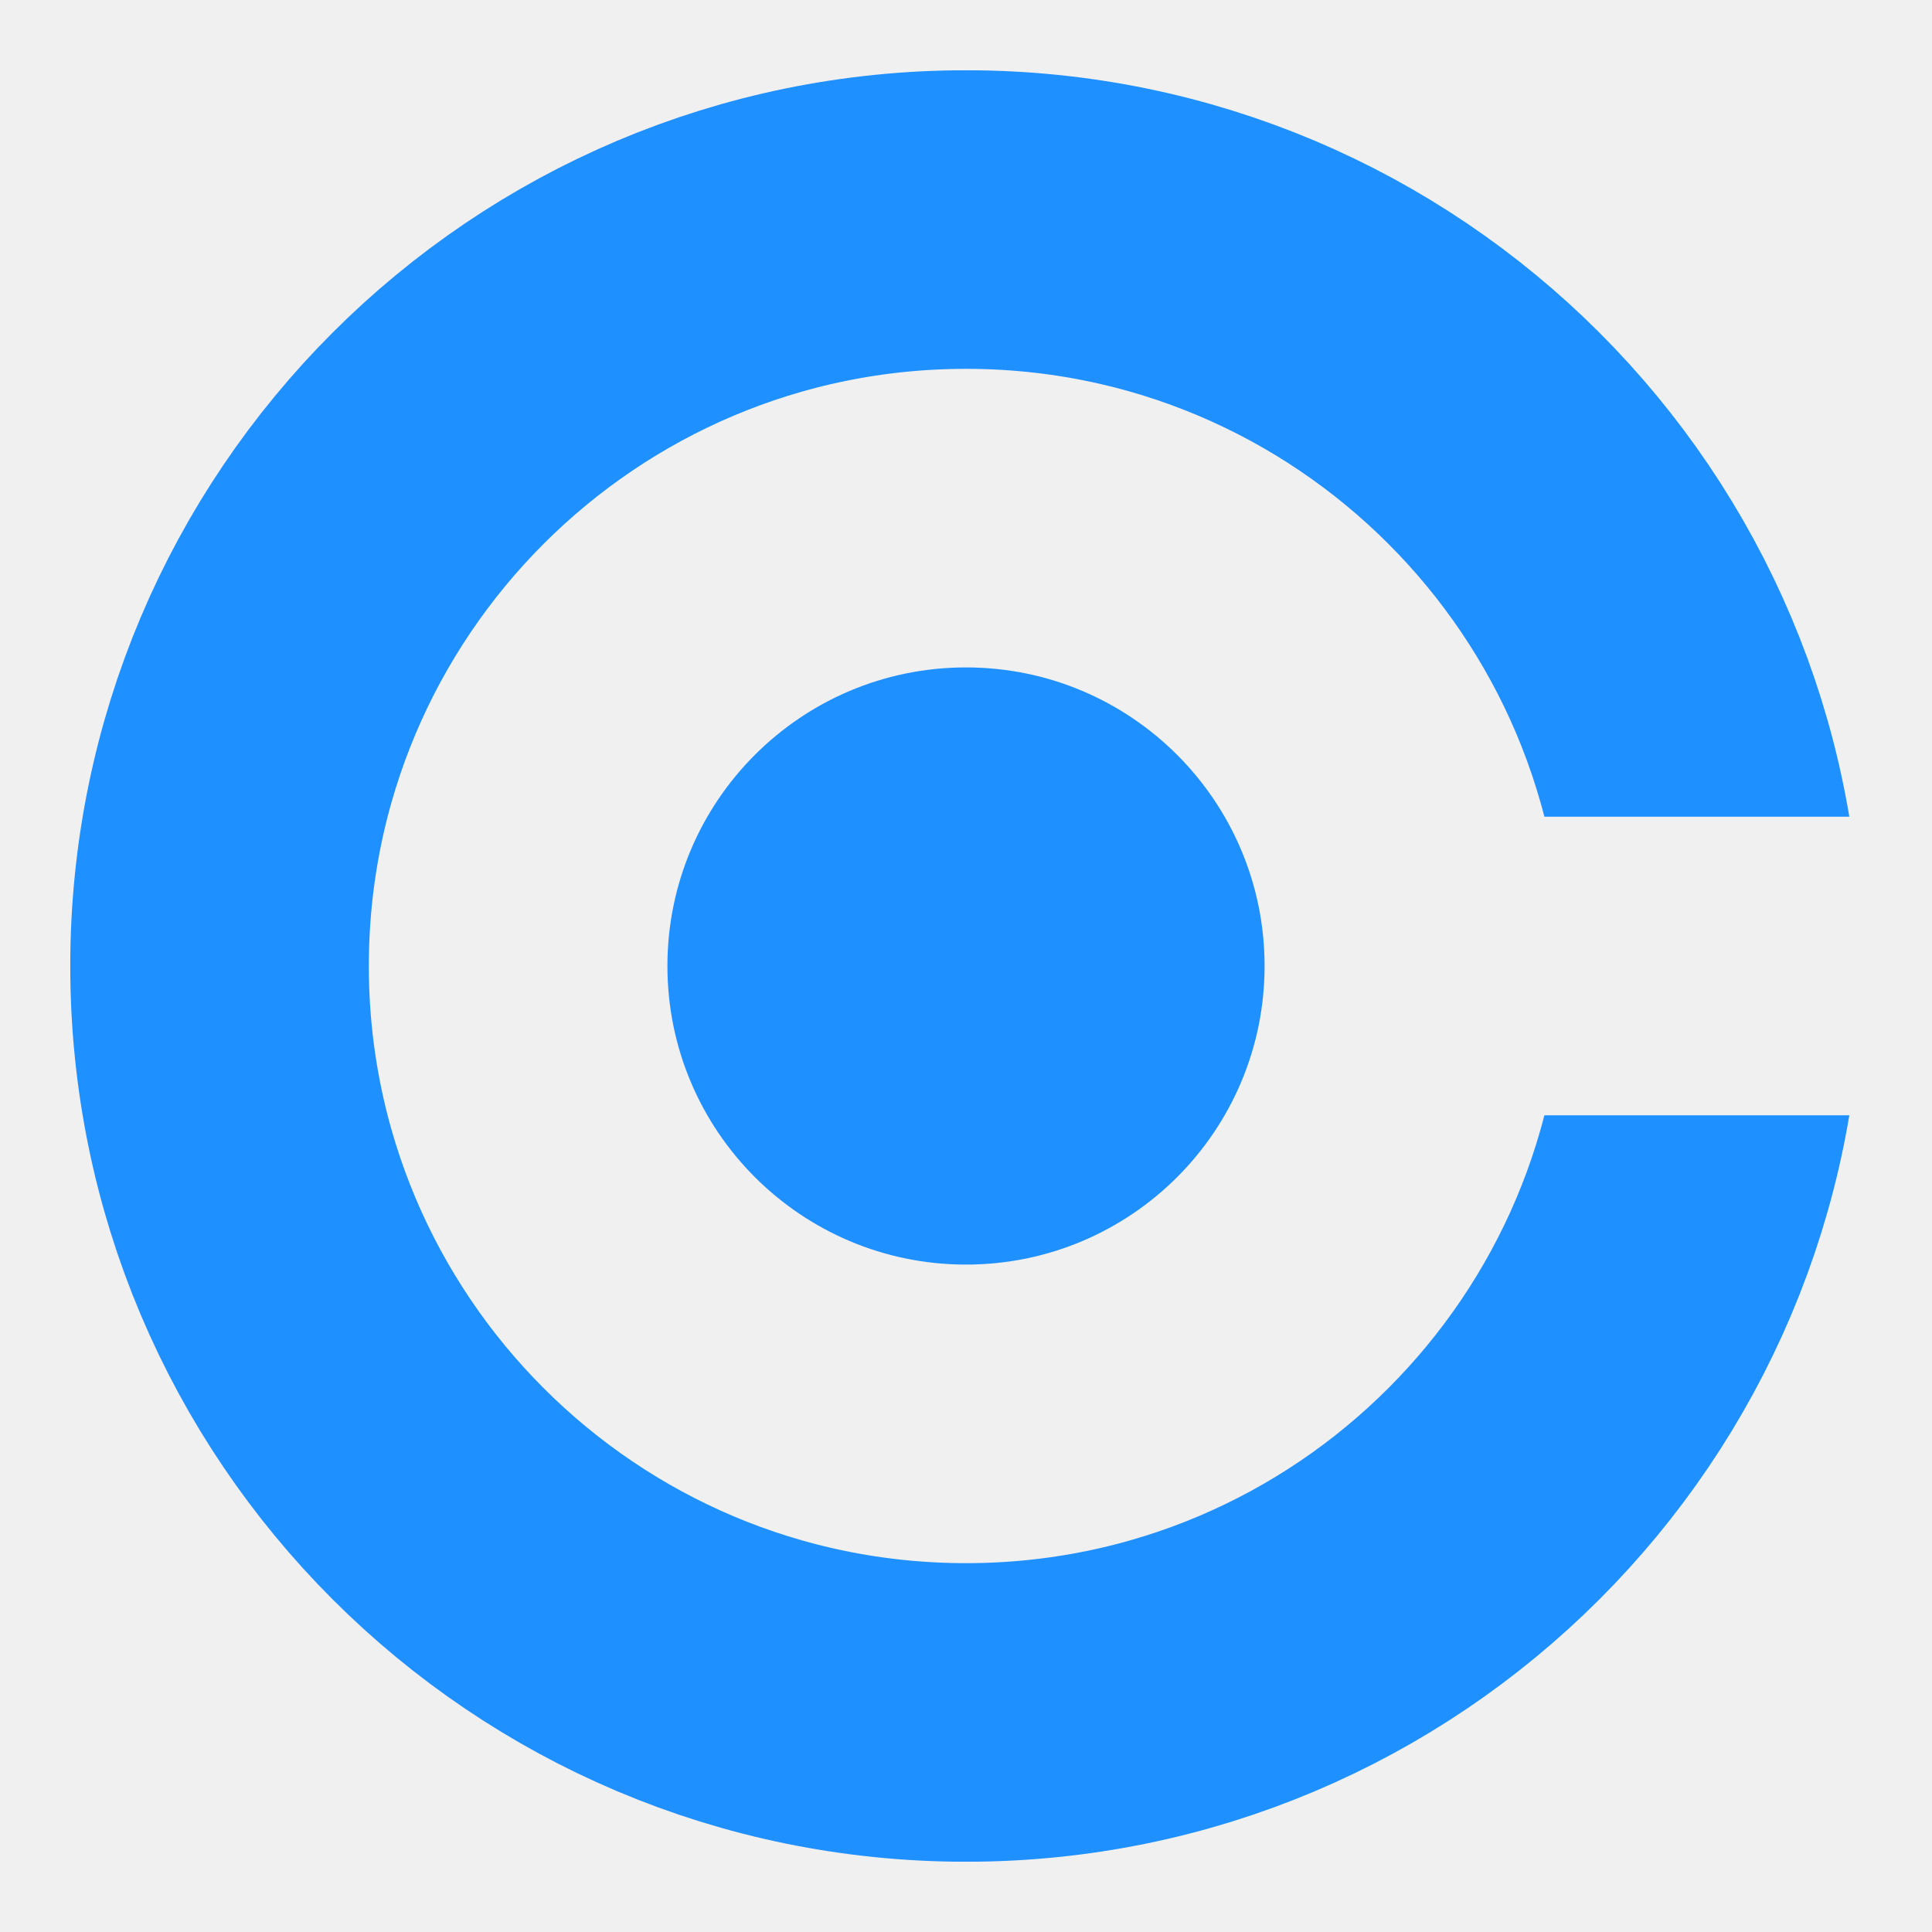
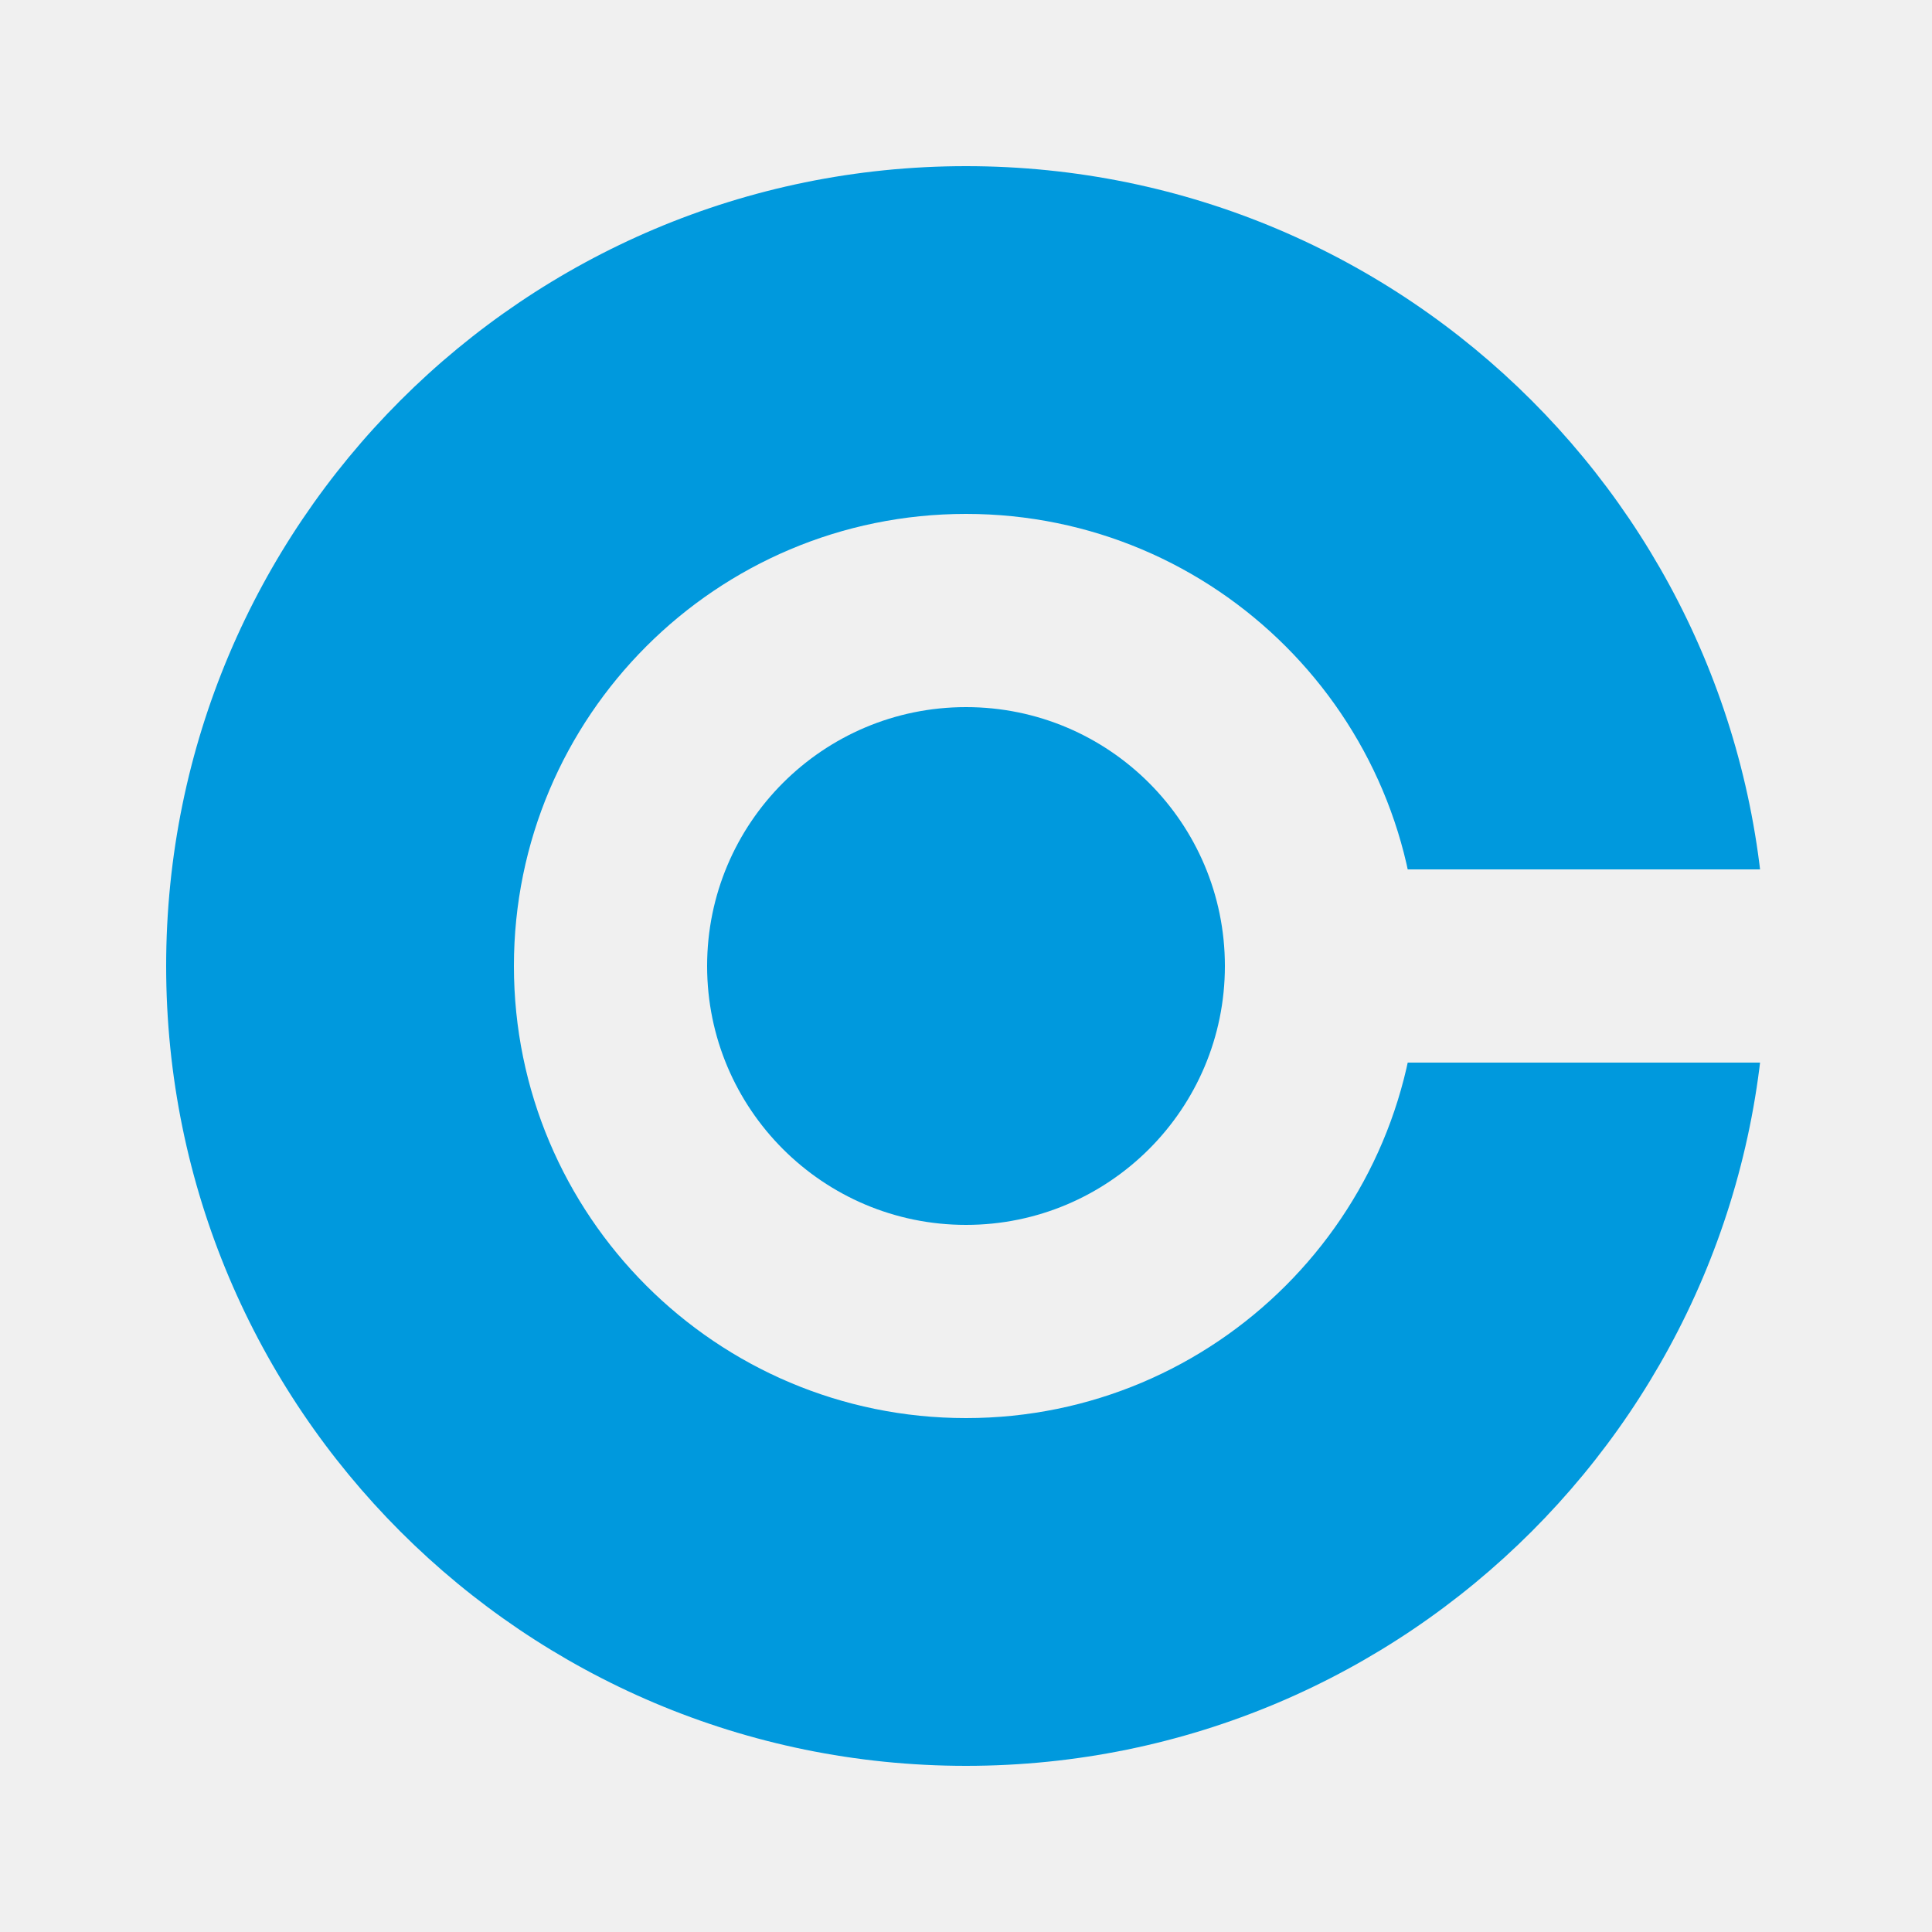
- <svg xmlns="http://www.w3.org/2000/svg" width="32" height="32" viewBox="-110 -110 220 220">
-   <circle cx="0" cy="0" r="34" fill="#1E90FF" />
-   <defs>
-     <mask id="ringMask">
-       <rect x="-110" y="-110" width="220" height="220" fill="white" />
-       <path d="         M 0 -17         H 200         A 17 17 0 0 1 200 17         H 0         A 17 17 0 0 1 0 -17         Z" fill="black" />
-     </mask>
-   </defs>
-   <circle cx="0" cy="0" r="85" fill="none" stroke="#1E90FF" stroke-width="34" mask="url(#ringMask)" />
+ <svg xmlns="http://www.w3.org/2000/svg" width="32" height="32" viewBox="-500 -500 1000 1000">
+   <mask id="cutmask">
+     <rect x="-500" y="-500" width="1000" height="1000" fill="white" />
+     <rect x="214" y="-50" width="220" height="100" fill="black" />
+   </mask>
+   <path d="       M 414 0       A 414 414 0 1 1 -414 0       A 414 414 0 1 1 414 0       Z        M 234 0       A 234 234 0 1 0 -234 0       A 234 234 0 1 0 234 0       Z     " fill="#0099DD" fill-rule="evenodd" mask="url(#cutmask)" />
+   <circle cx="0" cy="0" r="134" fill="#0099DD" />
</svg>
